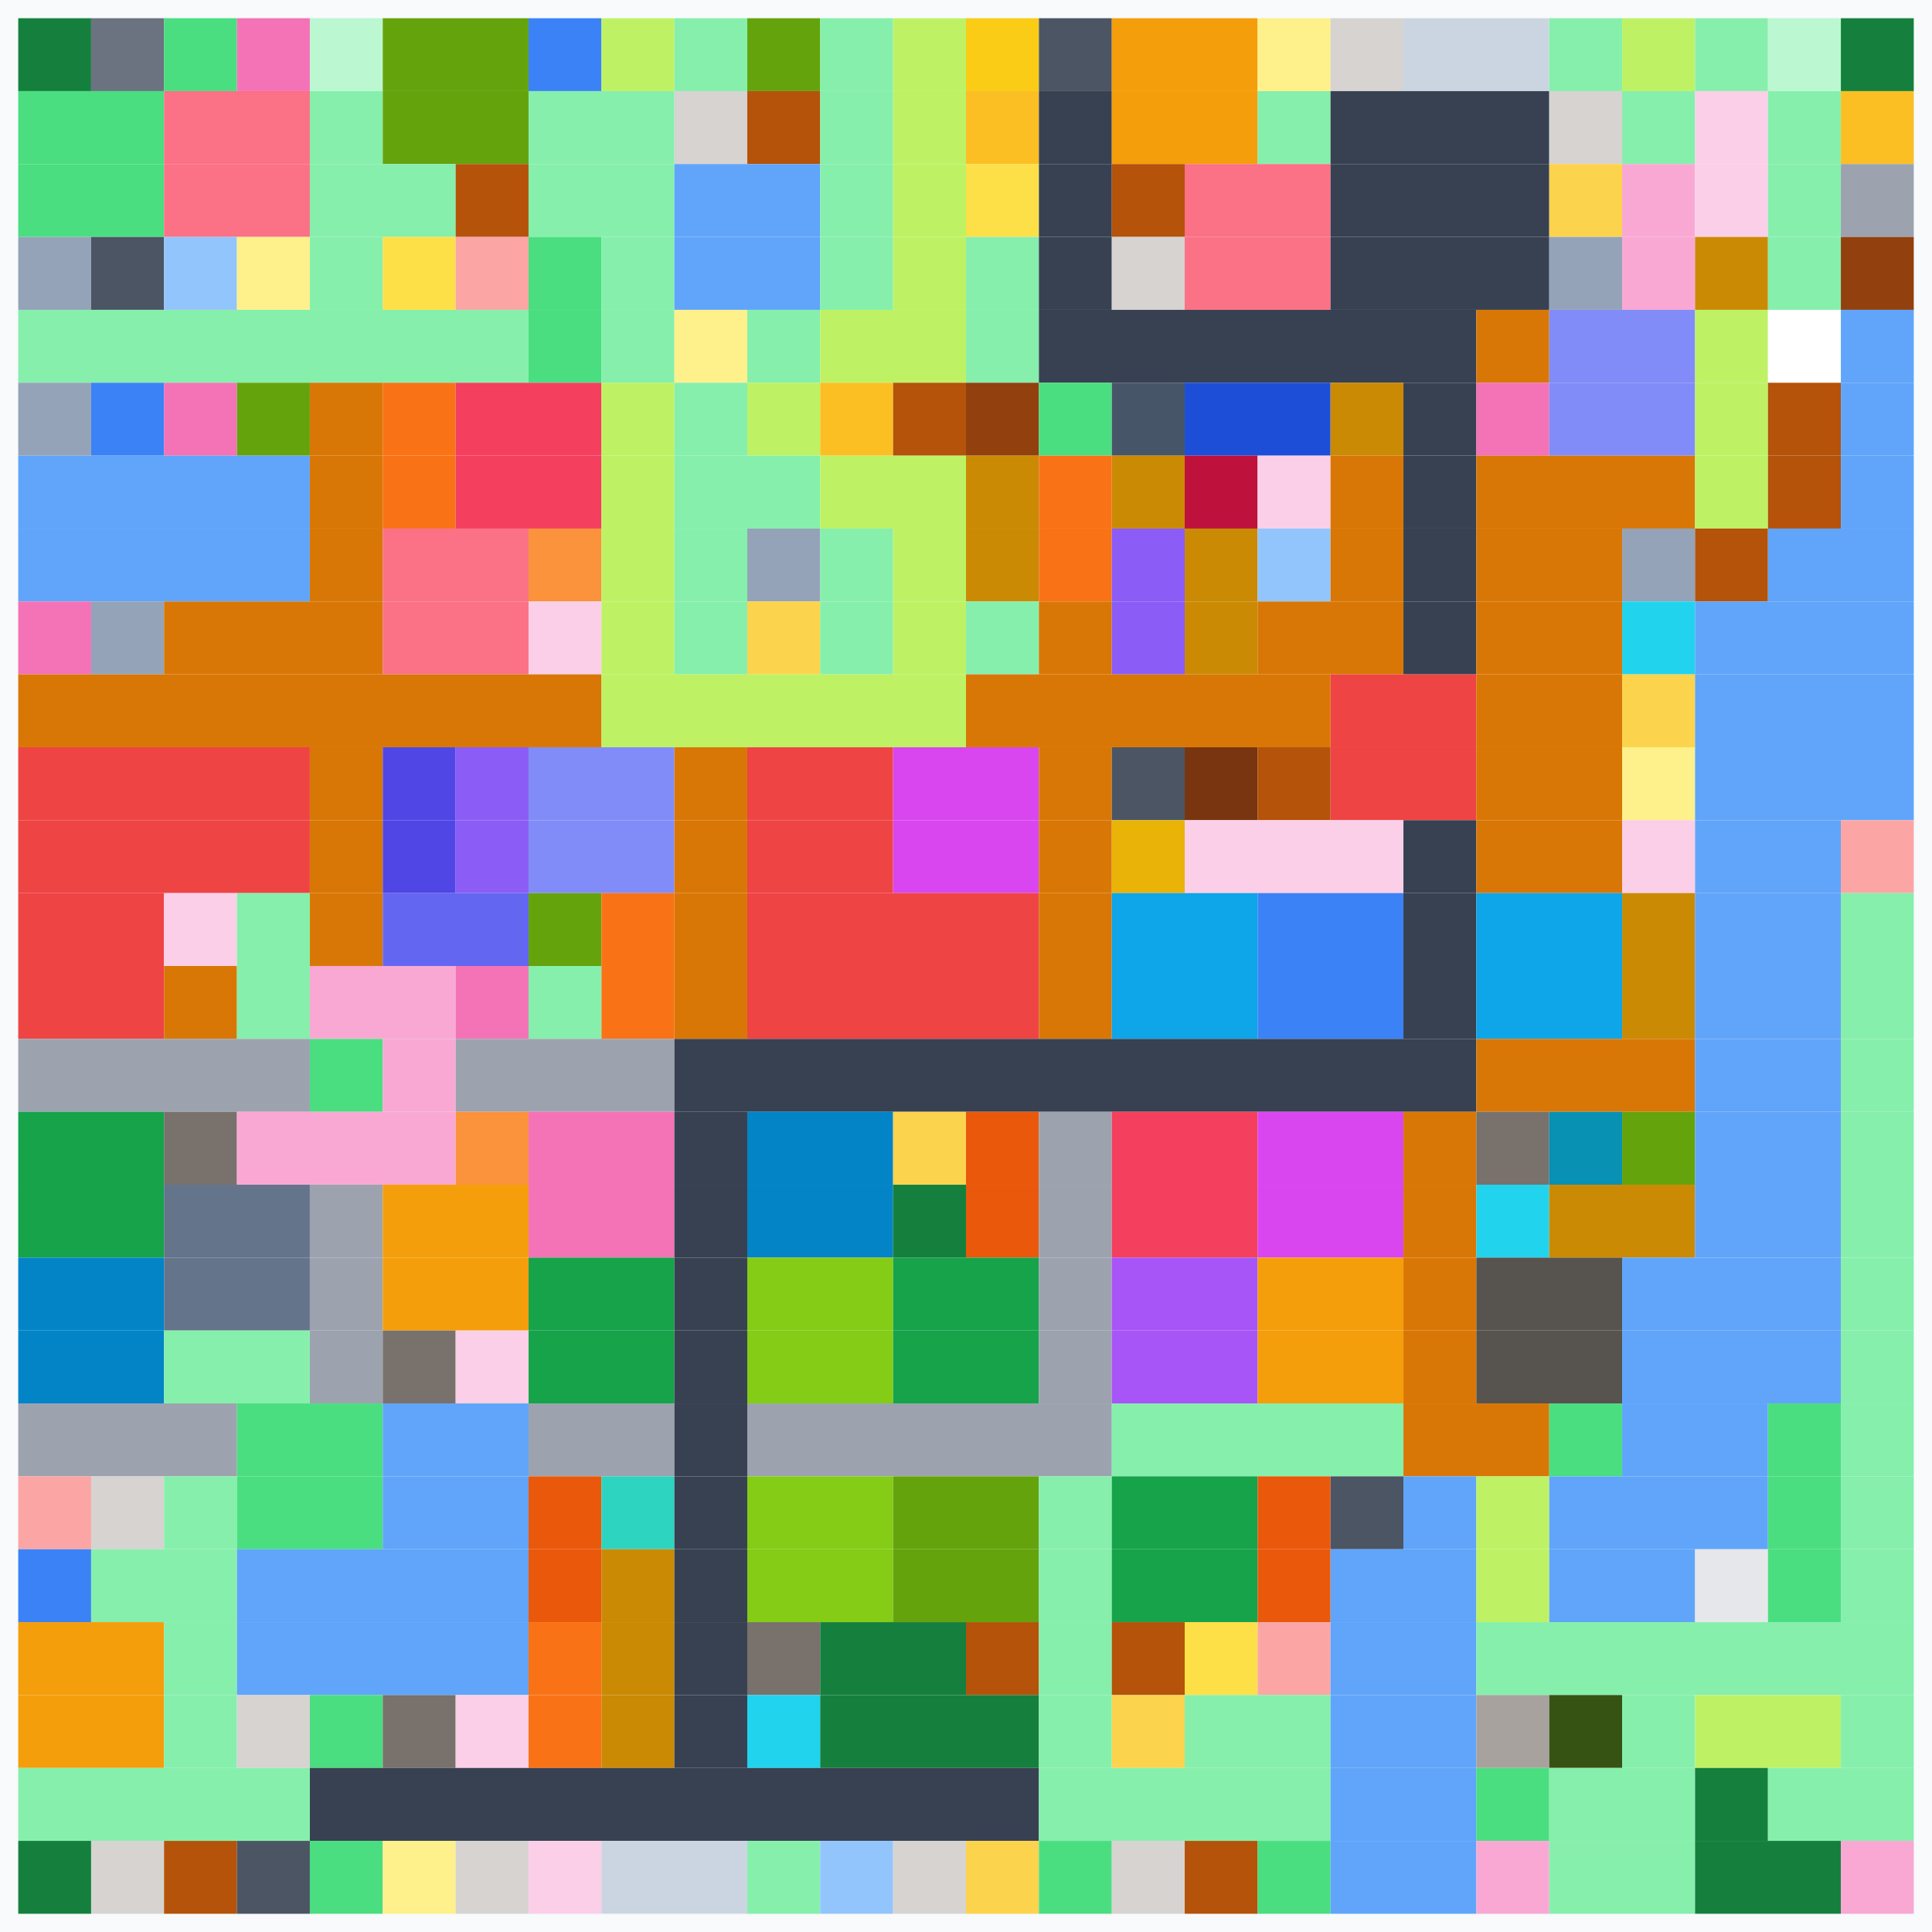
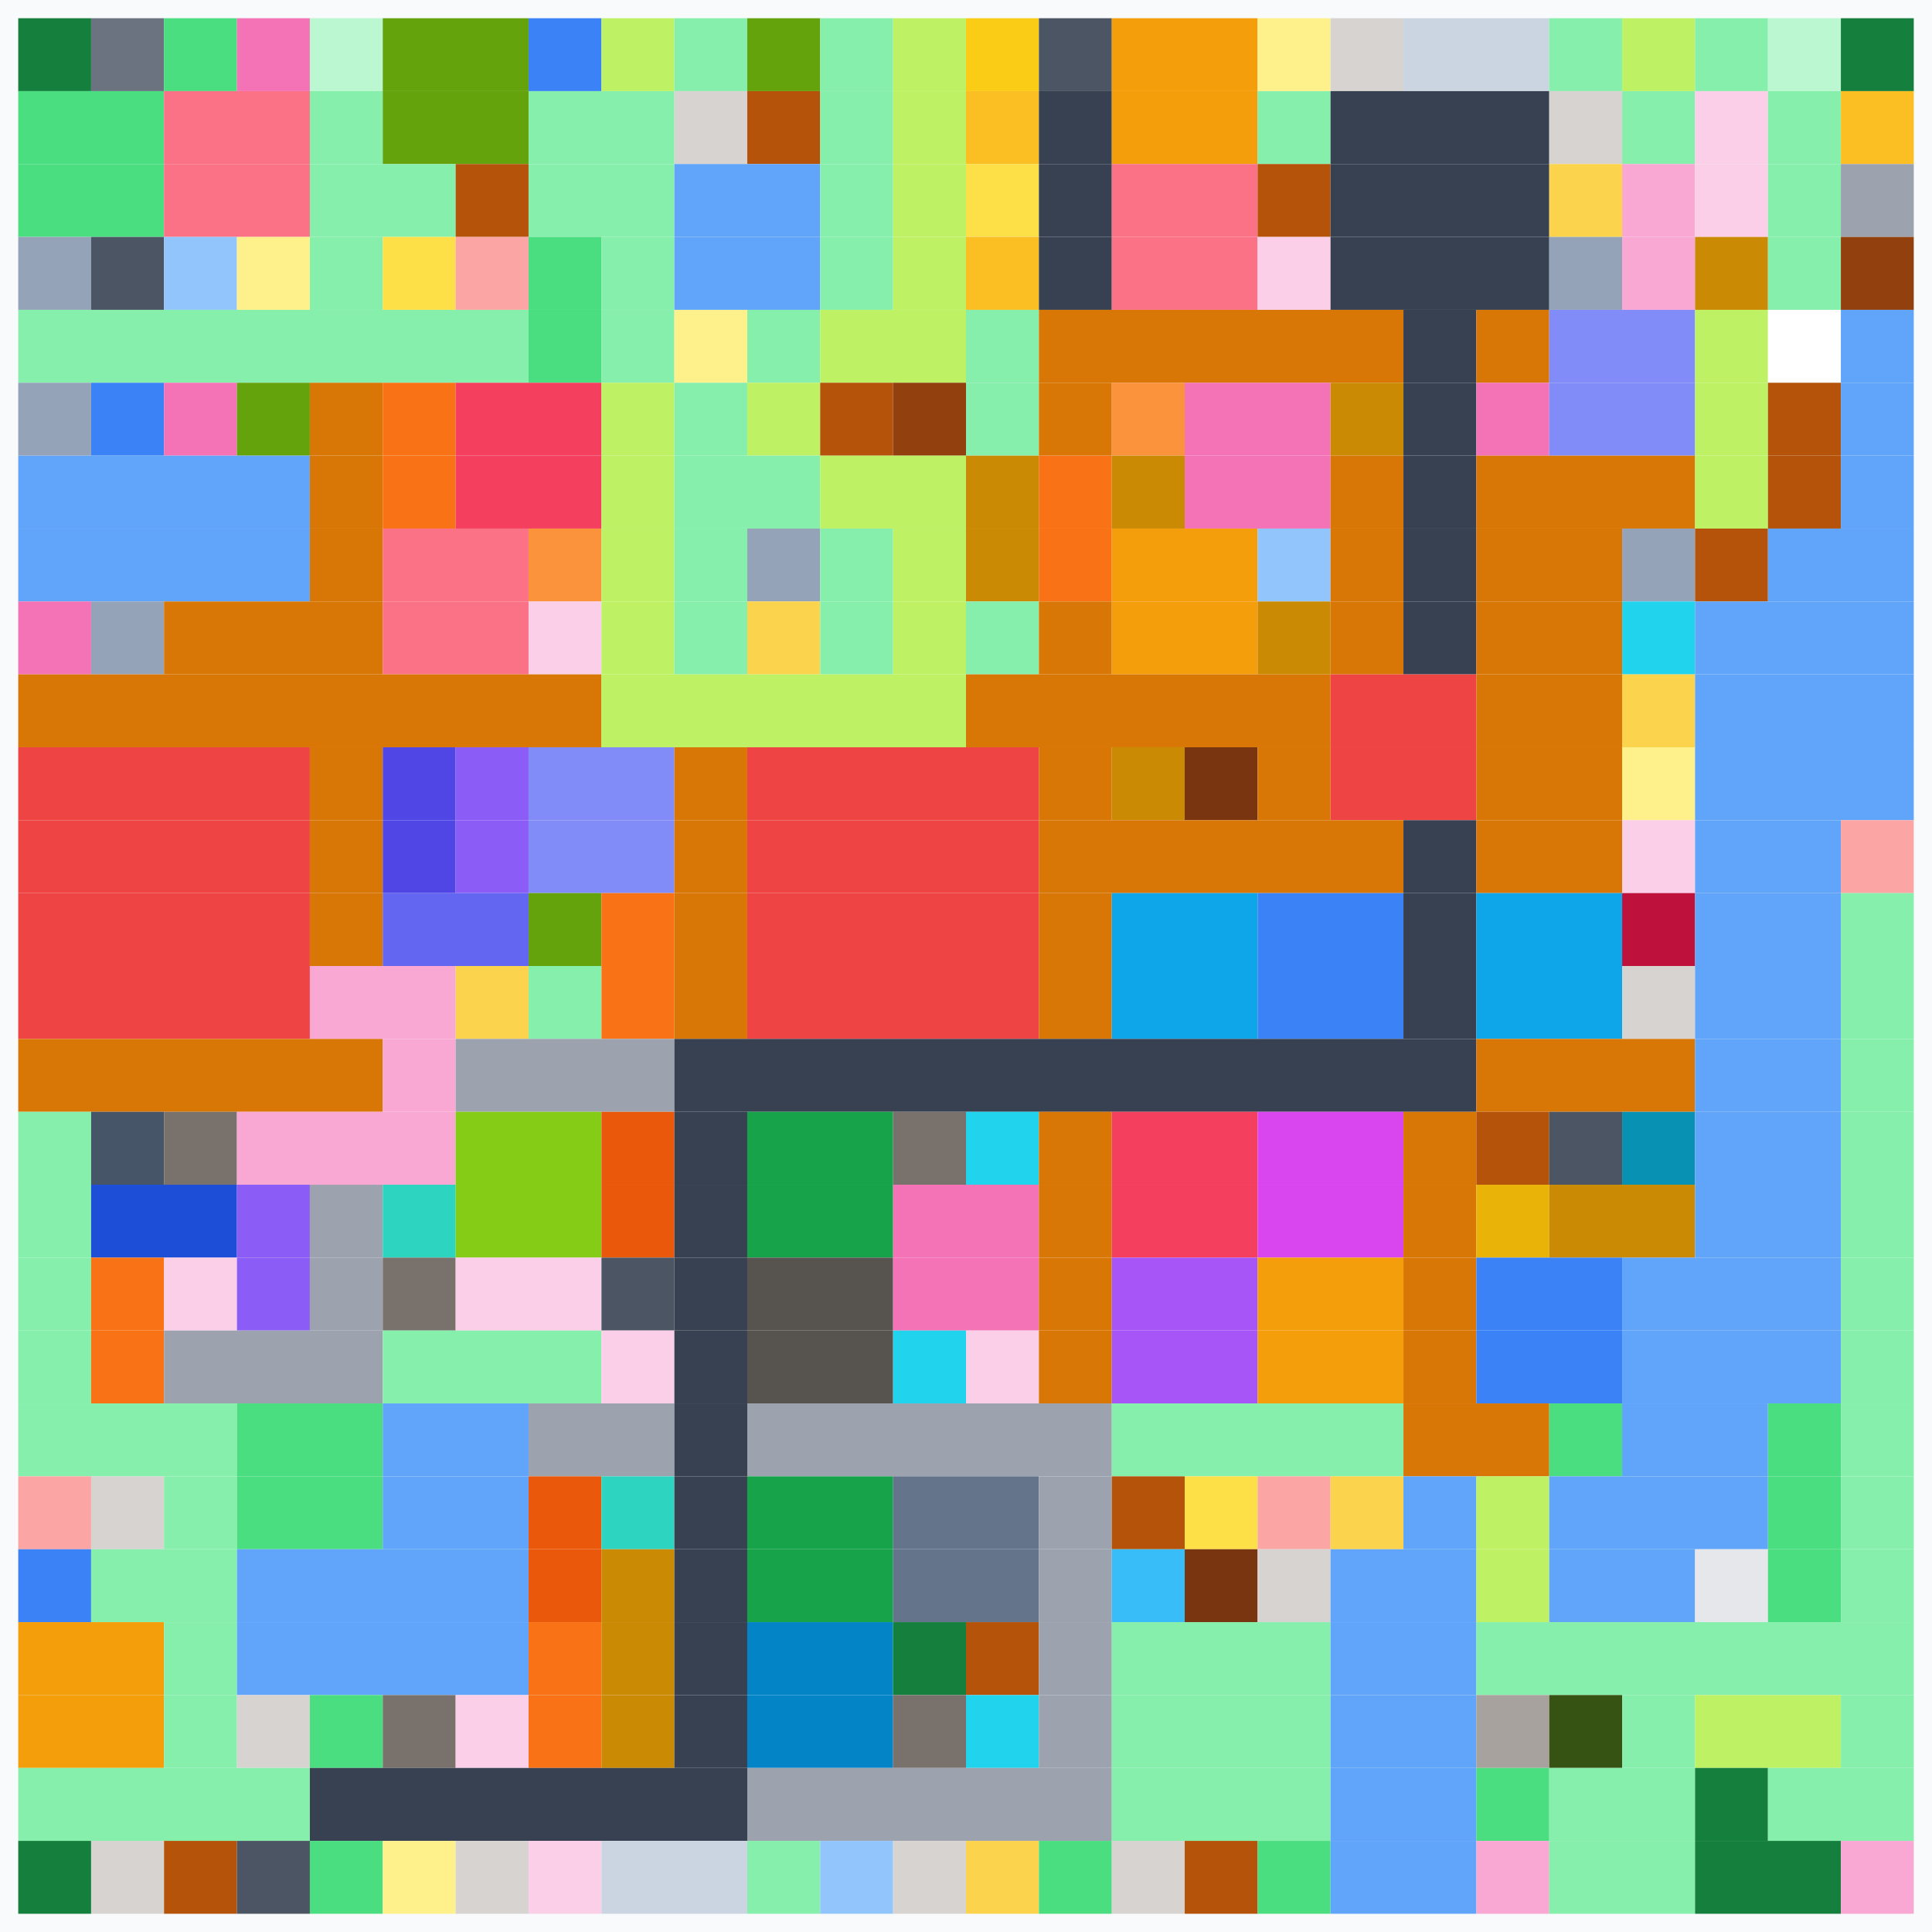
<svg xmlns="http://www.w3.org/2000/svg" viewBox="0 0 212 212" width="212" height="212" role="img" aria-label="口袋學院物語2 冬郵小鎮完美佈局縮圖">
  <rect width="212" height="212" fill="#f8fafc" />
  <rect x="2" y="2" width="8" height="8" fill="#15803d" />
  <rect x="10" y="2" width="8" height="8" fill="#6b7280" />
  <rect x="18" y="2" width="8" height="8" fill="#4ade80" />
  <rect x="26" y="2" width="8" height="8" fill="#f472b6" />
  <rect x="34" y="2" width="8" height="8" fill="#bbf7d0" />
  <rect x="42" y="2" width="16" height="8" fill="#65a30d" />
  <rect x="58" y="2" width="8" height="8" fill="#3b82f6" />
  <rect x="66" y="2" width="8" height="8" fill="#bef264" />
  <rect x="74" y="2" width="8" height="8" fill="#86efac" />
  <rect x="82" y="2" width="8" height="8" fill="#65a30d" />
  <rect x="90" y="2" width="8" height="8" fill="#86efac" />
  <rect x="98" y="2" width="8" height="8" fill="#bef264" />
  <rect x="106" y="2" width="8" height="8" fill="#facc15" />
  <rect x="114" y="2" width="8" height="8" fill="#4b5563" />
  <rect x="122" y="2" width="16" height="8" fill="#f59e0b" />
  <rect x="138" y="2" width="8" height="8" fill="#fef08a" />
  <rect x="146" y="2" width="8" height="8" fill="#d6d3d1" />
  <rect x="154" y="2" width="16" height="8" fill="#cbd5e1" />
  <rect x="170" y="2" width="8" height="8" fill="#86efac" />
  <rect x="178" y="2" width="8" height="8" fill="#bef264" />
  <rect x="186" y="2" width="8" height="8" fill="#86efac" />
  <rect x="194" y="2" width="8" height="8" fill="#bbf7d0" />
  <rect x="202" y="2" width="8" height="8" fill="#15803d" />
  <rect x="2" y="10" width="16" height="8" fill="#4ade80" />
  <rect x="18" y="10" width="16" height="8" fill="#fb7185" />
  <rect x="34" y="10" width="8" height="8" fill="#86efac" />
  <rect x="42" y="10" width="16" height="8" fill="#65a30d" />
  <rect x="58" y="10" width="16" height="8" fill="#86efac" />
  <rect x="74" y="10" width="8" height="8" fill="#d6d3d1" />
  <rect x="82" y="10" width="8" height="8" fill="#b45309" />
  <rect x="90" y="10" width="8" height="8" fill="#86efac" />
  <rect x="98" y="10" width="8" height="8" fill="#bef264" />
  <rect x="106" y="10" width="8" height="8" fill="#fbbf24" />
  <rect x="114" y="10" width="8" height="8" fill="#374151" />
  <rect x="122" y="10" width="16" height="8" fill="#f59e0b" />
  <rect x="138" y="10" width="8" height="8" fill="#86efac" />
  <rect x="146" y="10" width="24" height="8" fill="#374151" />
  <rect x="170" y="10" width="8" height="8" fill="#d6d3d1" />
  <rect x="178" y="10" width="8" height="8" fill="#86efac" />
  <rect x="186" y="10" width="8" height="8" fill="#fbcfe8" />
  <rect x="194" y="10" width="8" height="8" fill="#86efac" />
  <rect x="202" y="10" width="8" height="8" fill="#fbbf24" />
  <rect x="2" y="18" width="16" height="8" fill="#4ade80" />
  <rect x="18" y="18" width="16" height="8" fill="#fb7185" />
  <rect x="34" y="18" width="16" height="8" fill="#86efac" />
  <rect x="50" y="18" width="8" height="8" fill="#b45309" />
  <rect x="58" y="18" width="16" height="8" fill="#86efac" />
  <rect x="74" y="18" width="16" height="8" fill="#60a5fa" />
  <rect x="90" y="18" width="8" height="8" fill="#86efac" />
  <rect x="98" y="18" width="8" height="8" fill="#bef264" />
  <rect x="106" y="18" width="8" height="8" fill="#fde047" />
  <rect x="114" y="18" width="8" height="8" fill="#374151" />
-   <rect x="122" y="18" width="8" height="8" fill="#b45309" />
-   <rect x="130" y="18" width="16" height="8" fill="#fb7185" />
+   <rect x="122" y="18" width="16" height="8" fill="#fb7185" />
+   <rect x="138" y="18" width="8" height="8" fill="#b45309" />
  <rect x="146" y="18" width="24" height="8" fill="#374151" />
  <rect x="170" y="18" width="8" height="8" fill="#fcd34d" />
  <rect x="178" y="18" width="8" height="8" fill="#f9a8d4" />
  <rect x="186" y="18" width="8" height="8" fill="#fbcfe8" />
  <rect x="194" y="18" width="8" height="8" fill="#86efac" />
  <rect x="202" y="18" width="8" height="8" fill="#9ca3af" />
  <rect x="2" y="26" width="8" height="8" fill="#94a3b8" />
  <rect x="10" y="26" width="8" height="8" fill="#4b5563" />
  <rect x="18" y="26" width="8" height="8" fill="#93c5fd" />
  <rect x="26" y="26" width="8" height="8" fill="#fef08a" />
  <rect x="34" y="26" width="8" height="8" fill="#86efac" />
  <rect x="42" y="26" width="8" height="8" fill="#fde047" />
  <rect x="50" y="26" width="8" height="8" fill="#fca5a5" />
  <rect x="58" y="26" width="8" height="8" fill="#4ade80" />
  <rect x="66" y="26" width="8" height="8" fill="#86efac" />
  <rect x="74" y="26" width="16" height="8" fill="#60a5fa" />
  <rect x="90" y="26" width="8" height="8" fill="#86efac" />
  <rect x="98" y="26" width="8" height="8" fill="#bef264" />
-   <rect x="106" y="26" width="8" height="8" fill="#86efac" />
+   <rect x="106" y="26" width="8" height="8" fill="#fbbf24" />
  <rect x="114" y="26" width="8" height="8" fill="#374151" />
-   <rect x="122" y="26" width="8" height="8" fill="#d6d3d1" />
-   <rect x="130" y="26" width="16" height="8" fill="#fb7185" />
+   <rect x="122" y="26" width="16" height="8" fill="#fb7185" />
+   <rect x="138" y="26" width="8" height="8" fill="#fbcfe8" />
  <rect x="146" y="26" width="24" height="8" fill="#374151" />
  <rect x="170" y="26" width="8" height="8" fill="#94a3b8" />
  <rect x="178" y="26" width="8" height="8" fill="#f9a8d4" />
  <rect x="186" y="26" width="8" height="8" fill="#ca8a04" />
  <rect x="194" y="26" width="8" height="8" fill="#86efac" />
  <rect x="202" y="26" width="8" height="8" fill="#92400e" />
  <rect x="2" y="34" width="56" height="8" fill="#86efac" />
  <rect x="58" y="34" width="8" height="8" fill="#4ade80" />
  <rect x="66" y="34" width="8" height="8" fill="#86efac" />
  <rect x="74" y="34" width="8" height="8" fill="#fef08a" />
  <rect x="82" y="34" width="8" height="8" fill="#86efac" />
  <rect x="90" y="34" width="16" height="8" fill="#bef264" />
  <rect x="106" y="34" width="8" height="8" fill="#86efac" />
-   <rect x="114" y="34" width="48" height="8" fill="#374151" />
+   <rect x="114" y="34" width="40" height="8" fill="#d97706" />
+   <rect x="154" y="34" width="8" height="8" fill="#374151" />
  <rect x="162" y="34" width="8" height="8" fill="#d97706" />
  <rect x="170" y="34" width="16" height="8" fill="#818cf8" />
  <rect x="186" y="34" width="8" height="8" fill="#bef264" />
  <rect x="194" y="34" width="8" height="8" fill="#ffffff" />
  <rect x="202" y="34" width="8" height="8" fill="#60a5fa" />
  <rect x="2" y="42" width="8" height="8" fill="#94a3b8" />
  <rect x="10" y="42" width="8" height="8" fill="#3b82f6" />
  <rect x="18" y="42" width="8" height="8" fill="#f472b6" />
  <rect x="26" y="42" width="8" height="8" fill="#65a30d" />
  <rect x="34" y="42" width="8" height="8" fill="#d97706" />
  <rect x="42" y="42" width="8" height="8" fill="#f97316" />
  <rect x="50" y="42" width="16" height="8" fill="#f43f5e" />
  <rect x="66" y="42" width="8" height="8" fill="#bef264" />
  <rect x="74" y="42" width="8" height="8" fill="#86efac" />
  <rect x="82" y="42" width="8" height="8" fill="#bef264" />
-   <rect x="90" y="42" width="8" height="8" fill="#fbbf24" />
-   <rect x="98" y="42" width="8" height="8" fill="#b45309" />
-   <rect x="106" y="42" width="8" height="8" fill="#92400e" />
-   <rect x="114" y="42" width="8" height="8" fill="#4ade80" />
-   <rect x="122" y="42" width="8" height="8" fill="#475569" />
-   <rect x="130" y="42" width="16" height="8" fill="#1d4ed8" />
+   <rect x="90" y="42" width="8" height="8" fill="#b45309" />
+   <rect x="98" y="42" width="8" height="8" fill="#92400e" />
+   <rect x="106" y="42" width="8" height="8" fill="#86efac" />
+   <rect x="114" y="42" width="8" height="8" fill="#d97706" />
+   <rect x="122" y="42" width="8" height="8" fill="#fb923c" />
+   <rect x="130" y="42" width="16" height="8" fill="#f472b6" />
  <rect x="146" y="42" width="8" height="8" fill="#ca8a04" />
  <rect x="154" y="42" width="8" height="8" fill="#374151" />
  <rect x="162" y="42" width="8" height="8" fill="#f472b6" />
  <rect x="170" y="42" width="16" height="8" fill="#818cf8" />
  <rect x="186" y="42" width="8" height="8" fill="#bef264" />
  <rect x="194" y="42" width="8" height="8" fill="#b45309" />
  <rect x="202" y="42" width="8" height="8" fill="#60a5fa" />
  <rect x="2" y="50" width="32" height="8" fill="#60a5fa" />
  <rect x="34" y="50" width="8" height="8" fill="#d97706" />
  <rect x="42" y="50" width="8" height="8" fill="#f97316" />
  <rect x="50" y="50" width="16" height="8" fill="#f43f5e" />
  <rect x="66" y="50" width="8" height="8" fill="#bef264" />
  <rect x="74" y="50" width="16" height="8" fill="#86efac" />
  <rect x="90" y="50" width="16" height="8" fill="#bef264" />
  <rect x="106" y="50" width="8" height="8" fill="#ca8a04" />
  <rect x="114" y="50" width="8" height="8" fill="#f97316" />
  <rect x="122" y="50" width="8" height="8" fill="#ca8a04" />
-   <rect x="130" y="50" width="8" height="8" fill="#be123c" />
-   <rect x="138" y="50" width="8" height="8" fill="#fbcfe8" />
+   <rect x="130" y="50" width="16" height="8" fill="#f472b6" />
  <rect x="146" y="50" width="8" height="8" fill="#d97706" />
  <rect x="154" y="50" width="8" height="8" fill="#374151" />
  <rect x="162" y="50" width="24" height="8" fill="#d97706" />
  <rect x="186" y="50" width="8" height="8" fill="#bef264" />
  <rect x="194" y="50" width="8" height="8" fill="#b45309" />
  <rect x="202" y="50" width="8" height="8" fill="#60a5fa" />
  <rect x="2" y="58" width="32" height="8" fill="#60a5fa" />
  <rect x="34" y="58" width="8" height="8" fill="#d97706" />
  <rect x="42" y="58" width="16" height="8" fill="#fb7185" />
  <rect x="58" y="58" width="8" height="8" fill="#fb923c" />
  <rect x="66" y="58" width="8" height="8" fill="#bef264" />
  <rect x="74" y="58" width="8" height="8" fill="#86efac" />
  <rect x="82" y="58" width="8" height="8" fill="#94a3b8" />
  <rect x="90" y="58" width="8" height="8" fill="#86efac" />
  <rect x="98" y="58" width="8" height="8" fill="#bef264" />
  <rect x="106" y="58" width="8" height="8" fill="#ca8a04" />
  <rect x="114" y="58" width="8" height="8" fill="#f97316" />
-   <rect x="122" y="58" width="8" height="8" fill="#8b5cf6" />
-   <rect x="130" y="58" width="8" height="8" fill="#ca8a04" />
+   <rect x="122" y="58" width="16" height="8" fill="#f59e0b" />
  <rect x="138" y="58" width="8" height="8" fill="#93c5fd" />
  <rect x="146" y="58" width="8" height="8" fill="#d97706" />
  <rect x="154" y="58" width="8" height="8" fill="#374151" />
  <rect x="162" y="58" width="16" height="8" fill="#d97706" />
  <rect x="178" y="58" width="8" height="8" fill="#94a3b8" />
  <rect x="186" y="58" width="8" height="8" fill="#b45309" />
  <rect x="194" y="58" width="16" height="8" fill="#60a5fa" />
  <rect x="2" y="66" width="8" height="8" fill="#f472b6" />
  <rect x="10" y="66" width="8" height="8" fill="#94a3b8" />
  <rect x="18" y="66" width="24" height="8" fill="#d97706" />
  <rect x="42" y="66" width="16" height="8" fill="#fb7185" />
  <rect x="58" y="66" width="8" height="8" fill="#fbcfe8" />
  <rect x="66" y="66" width="8" height="8" fill="#bef264" />
  <rect x="74" y="66" width="8" height="8" fill="#86efac" />
  <rect x="82" y="66" width="8" height="8" fill="#fcd34d" />
  <rect x="90" y="66" width="8" height="8" fill="#86efac" />
  <rect x="98" y="66" width="8" height="8" fill="#bef264" />
  <rect x="106" y="66" width="8" height="8" fill="#86efac" />
  <rect x="114" y="66" width="8" height="8" fill="#d97706" />
-   <rect x="122" y="66" width="8" height="8" fill="#8b5cf6" />
-   <rect x="130" y="66" width="8" height="8" fill="#ca8a04" />
-   <rect x="138" y="66" width="16" height="8" fill="#d97706" />
+   <rect x="122" y="66" width="16" height="8" fill="#f59e0b" />
+   <rect x="138" y="66" width="8" height="8" fill="#ca8a04" />
+   <rect x="146" y="66" width="8" height="8" fill="#d97706" />
  <rect x="154" y="66" width="8" height="8" fill="#374151" />
  <rect x="162" y="66" width="16" height="8" fill="#d97706" />
  <rect x="178" y="66" width="8" height="8" fill="#22d3ee" />
  <rect x="186" y="66" width="24" height="8" fill="#60a5fa" />
  <rect x="2" y="74" width="64" height="8" fill="#d97706" />
  <rect x="66" y="74" width="40" height="8" fill="#bef264" />
  <rect x="106" y="74" width="40" height="8" fill="#d97706" />
  <rect x="146" y="74" width="16" height="8" fill="#ef4444" />
  <rect x="162" y="74" width="16" height="8" fill="#d97706" />
  <rect x="178" y="74" width="8" height="8" fill="#fcd34d" />
  <rect x="186" y="74" width="24" height="8" fill="#60a5fa" />
  <rect x="2" y="82" width="32" height="8" fill="#ef4444" />
  <rect x="34" y="82" width="8" height="8" fill="#d97706" />
  <rect x="42" y="82" width="8" height="8" fill="#4f46e5" />
  <rect x="50" y="82" width="8" height="8" fill="#8b5cf6" />
  <rect x="58" y="82" width="16" height="8" fill="#818cf8" />
  <rect x="74" y="82" width="8" height="8" fill="#d97706" />
-   <rect x="82" y="82" width="16" height="8" fill="#ef4444" />
-   <rect x="98" y="82" width="16" height="8" fill="#d946ef" />
+   <rect x="82" y="82" width="32" height="8" fill="#ef4444" />
  <rect x="114" y="82" width="8" height="8" fill="#d97706" />
-   <rect x="122" y="82" width="8" height="8" fill="#4b5563" />
+   <rect x="122" y="82" width="8" height="8" fill="#ca8a04" />
  <rect x="130" y="82" width="8" height="8" fill="#78350f" />
-   <rect x="138" y="82" width="8" height="8" fill="#b45309" />
+   <rect x="138" y="82" width="8" height="8" fill="#d97706" />
  <rect x="146" y="82" width="16" height="8" fill="#ef4444" />
  <rect x="162" y="82" width="16" height="8" fill="#d97706" />
  <rect x="178" y="82" width="8" height="8" fill="#fef08a" />
  <rect x="186" y="82" width="24" height="8" fill="#60a5fa" />
  <rect x="2" y="90" width="32" height="8" fill="#ef4444" />
  <rect x="34" y="90" width="8" height="8" fill="#d97706" />
  <rect x="42" y="90" width="8" height="8" fill="#4f46e5" />
  <rect x="50" y="90" width="8" height="8" fill="#8b5cf6" />
  <rect x="58" y="90" width="16" height="8" fill="#818cf8" />
  <rect x="74" y="90" width="8" height="8" fill="#d97706" />
-   <rect x="82" y="90" width="16" height="8" fill="#ef4444" />
-   <rect x="98" y="90" width="16" height="8" fill="#d946ef" />
-   <rect x="114" y="90" width="8" height="8" fill="#d97706" />
-   <rect x="122" y="90" width="8" height="8" fill="#eab308" />
-   <rect x="130" y="90" width="24" height="8" fill="#fbcfe8" />
+   <rect x="82" y="90" width="32" height="8" fill="#ef4444" />
+   <rect x="114" y="90" width="40" height="8" fill="#d97706" />
  <rect x="154" y="90" width="8" height="8" fill="#374151" />
  <rect x="162" y="90" width="16" height="8" fill="#d97706" />
  <rect x="178" y="90" width="8" height="8" fill="#fbcfe8" />
  <rect x="186" y="90" width="16" height="8" fill="#60a5fa" />
  <rect x="202" y="90" width="8" height="8" fill="#fca5a5" />
-   <rect x="2" y="98" width="16" height="8" fill="#ef4444" />
-   <rect x="18" y="98" width="8" height="8" fill="#fbcfe8" />
-   <rect x="26" y="98" width="8" height="8" fill="#86efac" />
+   <rect x="2" y="98" width="32" height="8" fill="#ef4444" />
  <rect x="34" y="98" width="8" height="8" fill="#d97706" />
  <rect x="42" y="98" width="16" height="8" fill="#6366f1" />
  <rect x="58" y="98" width="8" height="8" fill="#65a30d" />
  <rect x="66" y="98" width="8" height="8" fill="#f97316" />
  <rect x="74" y="98" width="8" height="8" fill="#d97706" />
  <rect x="82" y="98" width="32" height="8" fill="#ef4444" />
  <rect x="114" y="98" width="8" height="8" fill="#d97706" />
  <rect x="122" y="98" width="16" height="8" fill="#0ea5e9" />
  <rect x="138" y="98" width="16" height="8" fill="#3b82f6" />
  <rect x="154" y="98" width="8" height="8" fill="#374151" />
  <rect x="162" y="98" width="16" height="8" fill="#0ea5e9" />
-   <rect x="178" y="98" width="8" height="8" fill="#ca8a04" />
+   <rect x="178" y="98" width="8" height="8" fill="#be123c" />
  <rect x="186" y="98" width="16" height="8" fill="#60a5fa" />
  <rect x="202" y="98" width="8" height="8" fill="#86efac" />
-   <rect x="2" y="106" width="16" height="8" fill="#ef4444" />
-   <rect x="18" y="106" width="8" height="8" fill="#d97706" />
-   <rect x="26" y="106" width="8" height="8" fill="#86efac" />
+   <rect x="2" y="106" width="32" height="8" fill="#ef4444" />
  <rect x="34" y="106" width="16" height="8" fill="#f9a8d4" />
-   <rect x="50" y="106" width="8" height="8" fill="#f472b6" />
+   <rect x="50" y="106" width="8" height="8" fill="#fcd34d" />
  <rect x="58" y="106" width="8" height="8" fill="#86efac" />
  <rect x="66" y="106" width="8" height="8" fill="#f97316" />
  <rect x="74" y="106" width="8" height="8" fill="#d97706" />
  <rect x="82" y="106" width="32" height="8" fill="#ef4444" />
  <rect x="114" y="106" width="8" height="8" fill="#d97706" />
  <rect x="122" y="106" width="16" height="8" fill="#0ea5e9" />
  <rect x="138" y="106" width="16" height="8" fill="#3b82f6" />
  <rect x="154" y="106" width="8" height="8" fill="#374151" />
  <rect x="162" y="106" width="16" height="8" fill="#0ea5e9" />
-   <rect x="178" y="106" width="8" height="8" fill="#ca8a04" />
+   <rect x="178" y="106" width="8" height="8" fill="#d6d3d1" />
  <rect x="186" y="106" width="16" height="8" fill="#60a5fa" />
  <rect x="202" y="106" width="8" height="8" fill="#86efac" />
-   <rect x="2" y="114" width="32" height="8" fill="#9ca3af" />
-   <rect x="34" y="114" width="8" height="8" fill="#4ade80" />
+   <rect x="2" y="114" width="40" height="8" fill="#d97706" />
  <rect x="42" y="114" width="8" height="8" fill="#f9a8d4" />
  <rect x="50" y="114" width="24" height="8" fill="#9ca3af" />
  <rect x="74" y="114" width="88" height="8" fill="#374151" />
  <rect x="162" y="114" width="24" height="8" fill="#d97706" />
  <rect x="186" y="114" width="16" height="8" fill="#60a5fa" />
  <rect x="202" y="114" width="8" height="8" fill="#86efac" />
-   <rect x="2" y="122" width="16" height="8" fill="#16a34a" />
+   <rect x="2" y="122" width="8" height="8" fill="#86efac" />
+   <rect x="10" y="122" width="8" height="8" fill="#475569" />
  <rect x="18" y="122" width="8" height="8" fill="#78716c" />
  <rect x="26" y="122" width="24" height="8" fill="#f9a8d4" />
-   <rect x="50" y="122" width="8" height="8" fill="#fb923c" />
-   <rect x="58" y="122" width="16" height="8" fill="#f472b6" />
+   <rect x="50" y="122" width="16" height="8" fill="#84cc16" />
+   <rect x="66" y="122" width="8" height="8" fill="#ea580c" />
  <rect x="74" y="122" width="8" height="8" fill="#374151" />
-   <rect x="82" y="122" width="16" height="8" fill="#0284c7" />
-   <rect x="98" y="122" width="8" height="8" fill="#fcd34d" />
-   <rect x="106" y="122" width="8" height="8" fill="#ea580c" />
-   <rect x="114" y="122" width="8" height="8" fill="#9ca3af" />
+   <rect x="82" y="122" width="16" height="8" fill="#16a34a" />
+   <rect x="98" y="122" width="8" height="8" fill="#78716c" />
+   <rect x="106" y="122" width="8" height="8" fill="#22d3ee" />
+   <rect x="114" y="122" width="8" height="8" fill="#d97706" />
  <rect x="122" y="122" width="16" height="8" fill="#f43f5e" />
  <rect x="138" y="122" width="16" height="8" fill="#d946ef" />
  <rect x="154" y="122" width="8" height="8" fill="#d97706" />
-   <rect x="162" y="122" width="8" height="8" fill="#78716c" />
-   <rect x="170" y="122" width="8" height="8" fill="#0891b2" />
-   <rect x="178" y="122" width="8" height="8" fill="#65a30d" />
+   <rect x="162" y="122" width="8" height="8" fill="#b45309" />
+   <rect x="170" y="122" width="8" height="8" fill="#4b5563" />
+   <rect x="178" y="122" width="8" height="8" fill="#0891b2" />
  <rect x="186" y="122" width="16" height="8" fill="#60a5fa" />
  <rect x="202" y="122" width="8" height="8" fill="#86efac" />
-   <rect x="2" y="130" width="16" height="8" fill="#16a34a" />
-   <rect x="18" y="130" width="16" height="8" fill="#64748b" />
+   <rect x="2" y="130" width="8" height="8" fill="#86efac" />
+   <rect x="10" y="130" width="16" height="8" fill="#1d4ed8" />
+   <rect x="26" y="130" width="8" height="8" fill="#8b5cf6" />
  <rect x="34" y="130" width="8" height="8" fill="#9ca3af" />
-   <rect x="42" y="130" width="16" height="8" fill="#f59e0b" />
-   <rect x="58" y="130" width="16" height="8" fill="#f472b6" />
+   <rect x="42" y="130" width="8" height="8" fill="#2dd4bf" />
+   <rect x="50" y="130" width="16" height="8" fill="#84cc16" />
+   <rect x="66" y="130" width="8" height="8" fill="#ea580c" />
  <rect x="74" y="130" width="8" height="8" fill="#374151" />
-   <rect x="82" y="130" width="16" height="8" fill="#0284c7" />
-   <rect x="98" y="130" width="8" height="8" fill="#15803d" />
-   <rect x="106" y="130" width="8" height="8" fill="#ea580c" />
-   <rect x="114" y="130" width="8" height="8" fill="#9ca3af" />
+   <rect x="82" y="130" width="16" height="8" fill="#16a34a" />
+   <rect x="98" y="130" width="16" height="8" fill="#f472b6" />
+   <rect x="114" y="130" width="8" height="8" fill="#d97706" />
  <rect x="122" y="130" width="16" height="8" fill="#f43f5e" />
  <rect x="138" y="130" width="16" height="8" fill="#d946ef" />
  <rect x="154" y="130" width="8" height="8" fill="#d97706" />
-   <rect x="162" y="130" width="8" height="8" fill="#22d3ee" />
+   <rect x="162" y="130" width="8" height="8" fill="#eab308" />
  <rect x="170" y="130" width="16" height="8" fill="#ca8a04" />
  <rect x="186" y="130" width="16" height="8" fill="#60a5fa" />
  <rect x="202" y="130" width="8" height="8" fill="#86efac" />
-   <rect x="2" y="138" width="16" height="8" fill="#0284c7" />
-   <rect x="18" y="138" width="16" height="8" fill="#64748b" />
+   <rect x="2" y="138" width="8" height="8" fill="#86efac" />
+   <rect x="10" y="138" width="8" height="8" fill="#f97316" />
+   <rect x="18" y="138" width="8" height="8" fill="#fbcfe8" />
+   <rect x="26" y="138" width="8" height="8" fill="#8b5cf6" />
  <rect x="34" y="138" width="8" height="8" fill="#9ca3af" />
-   <rect x="42" y="138" width="16" height="8" fill="#f59e0b" />
-   <rect x="58" y="138" width="16" height="8" fill="#16a34a" />
+   <rect x="42" y="138" width="8" height="8" fill="#78716c" />
+   <rect x="50" y="138" width="16" height="8" fill="#fbcfe8" />
+   <rect x="66" y="138" width="8" height="8" fill="#4b5563" />
  <rect x="74" y="138" width="8" height="8" fill="#374151" />
-   <rect x="82" y="138" width="16" height="8" fill="#84cc16" />
-   <rect x="98" y="138" width="16" height="8" fill="#16a34a" />
-   <rect x="114" y="138" width="8" height="8" fill="#9ca3af" />
+   <rect x="82" y="138" width="16" height="8" fill="#57534e" />
+   <rect x="98" y="138" width="16" height="8" fill="#f472b6" />
+   <rect x="114" y="138" width="8" height="8" fill="#d97706" />
  <rect x="122" y="138" width="16" height="8" fill="#a855f7" />
  <rect x="138" y="138" width="16" height="8" fill="#f59e0b" />
  <rect x="154" y="138" width="8" height="8" fill="#d97706" />
-   <rect x="162" y="138" width="16" height="8" fill="#57534e" />
+   <rect x="162" y="138" width="16" height="8" fill="#3b82f6" />
  <rect x="178" y="138" width="24" height="8" fill="#60a5fa" />
  <rect x="202" y="138" width="8" height="8" fill="#86efac" />
-   <rect x="2" y="146" width="16" height="8" fill="#0284c7" />
-   <rect x="18" y="146" width="16" height="8" fill="#86efac" />
-   <rect x="34" y="146" width="8" height="8" fill="#9ca3af" />
-   <rect x="42" y="146" width="8" height="8" fill="#78716c" />
-   <rect x="50" y="146" width="8" height="8" fill="#fbcfe8" />
-   <rect x="58" y="146" width="16" height="8" fill="#16a34a" />
+   <rect x="2" y="146" width="8" height="8" fill="#86efac" />
+   <rect x="10" y="146" width="8" height="8" fill="#f97316" />
+   <rect x="18" y="146" width="24" height="8" fill="#9ca3af" />
+   <rect x="42" y="146" width="24" height="8" fill="#86efac" />
+   <rect x="66" y="146" width="8" height="8" fill="#fbcfe8" />
  <rect x="74" y="146" width="8" height="8" fill="#374151" />
-   <rect x="82" y="146" width="16" height="8" fill="#84cc16" />
-   <rect x="98" y="146" width="16" height="8" fill="#16a34a" />
-   <rect x="114" y="146" width="8" height="8" fill="#9ca3af" />
+   <rect x="82" y="146" width="16" height="8" fill="#57534e" />
+   <rect x="98" y="146" width="8" height="8" fill="#22d3ee" />
+   <rect x="106" y="146" width="8" height="8" fill="#fbcfe8" />
+   <rect x="114" y="146" width="8" height="8" fill="#d97706" />
  <rect x="122" y="146" width="16" height="8" fill="#a855f7" />
  <rect x="138" y="146" width="16" height="8" fill="#f59e0b" />
  <rect x="154" y="146" width="8" height="8" fill="#d97706" />
-   <rect x="162" y="146" width="16" height="8" fill="#57534e" />
+   <rect x="162" y="146" width="16" height="8" fill="#3b82f6" />
  <rect x="178" y="146" width="24" height="8" fill="#60a5fa" />
  <rect x="202" y="146" width="8" height="8" fill="#86efac" />
-   <rect x="2" y="154" width="24" height="8" fill="#9ca3af" />
+   <rect x="2" y="154" width="24" height="8" fill="#86efac" />
  <rect x="26" y="154" width="16" height="8" fill="#4ade80" />
  <rect x="42" y="154" width="16" height="8" fill="#60a5fa" />
  <rect x="58" y="154" width="16" height="8" fill="#9ca3af" />
  <rect x="74" y="154" width="8" height="8" fill="#374151" />
  <rect x="82" y="154" width="40" height="8" fill="#9ca3af" />
  <rect x="122" y="154" width="32" height="8" fill="#86efac" />
  <rect x="154" y="154" width="16" height="8" fill="#d97706" />
  <rect x="170" y="154" width="8" height="8" fill="#4ade80" />
  <rect x="178" y="154" width="16" height="8" fill="#60a5fa" />
  <rect x="194" y="154" width="8" height="8" fill="#4ade80" />
  <rect x="202" y="154" width="8" height="8" fill="#86efac" />
  <rect x="2" y="162" width="8" height="8" fill="#fca5a5" />
  <rect x="10" y="162" width="8" height="8" fill="#d6d3d1" />
  <rect x="18" y="162" width="8" height="8" fill="#86efac" />
  <rect x="26" y="162" width="16" height="8" fill="#4ade80" />
  <rect x="42" y="162" width="16" height="8" fill="#60a5fa" />
  <rect x="58" y="162" width="8" height="8" fill="#ea580c" />
  <rect x="66" y="162" width="8" height="8" fill="#2dd4bf" />
  <rect x="74" y="162" width="8" height="8" fill="#374151" />
-   <rect x="82" y="162" width="16" height="8" fill="#84cc16" />
-   <rect x="98" y="162" width="16" height="8" fill="#65a30d" />
-   <rect x="114" y="162" width="8" height="8" fill="#86efac" />
-   <rect x="122" y="162" width="16" height="8" fill="#16a34a" />
-   <rect x="138" y="162" width="8" height="8" fill="#ea580c" />
-   <rect x="146" y="162" width="8" height="8" fill="#4b5563" />
+   <rect x="82" y="162" width="16" height="8" fill="#16a34a" />
+   <rect x="98" y="162" width="16" height="8" fill="#64748b" />
+   <rect x="114" y="162" width="8" height="8" fill="#9ca3af" />
+   <rect x="122" y="162" width="8" height="8" fill="#b45309" />
+   <rect x="130" y="162" width="8" height="8" fill="#fde047" />
+   <rect x="138" y="162" width="8" height="8" fill="#fca5a5" />
+   <rect x="146" y="162" width="8" height="8" fill="#fcd34d" />
  <rect x="154" y="162" width="8" height="8" fill="#60a5fa" />
  <rect x="162" y="162" width="8" height="8" fill="#bef264" />
  <rect x="170" y="162" width="24" height="8" fill="#60a5fa" />
  <rect x="194" y="162" width="8" height="8" fill="#4ade80" />
  <rect x="202" y="162" width="8" height="8" fill="#86efac" />
  <rect x="2" y="170" width="8" height="8" fill="#3b82f6" />
  <rect x="10" y="170" width="16" height="8" fill="#86efac" />
  <rect x="26" y="170" width="32" height="8" fill="#60a5fa" />
  <rect x="58" y="170" width="8" height="8" fill="#ea580c" />
  <rect x="66" y="170" width="8" height="8" fill="#ca8a04" />
  <rect x="74" y="170" width="8" height="8" fill="#374151" />
-   <rect x="82" y="170" width="16" height="8" fill="#84cc16" />
-   <rect x="98" y="170" width="16" height="8" fill="#65a30d" />
-   <rect x="114" y="170" width="8" height="8" fill="#86efac" />
-   <rect x="122" y="170" width="16" height="8" fill="#16a34a" />
-   <rect x="138" y="170" width="8" height="8" fill="#ea580c" />
+   <rect x="82" y="170" width="16" height="8" fill="#16a34a" />
+   <rect x="98" y="170" width="16" height="8" fill="#64748b" />
+   <rect x="114" y="170" width="8" height="8" fill="#9ca3af" />
+   <rect x="122" y="170" width="8" height="8" fill="#38bdf8" />
+   <rect x="130" y="170" width="8" height="8" fill="#78350f" />
+   <rect x="138" y="170" width="8" height="8" fill="#d6d3d1" />
  <rect x="146" y="170" width="16" height="8" fill="#60a5fa" />
  <rect x="162" y="170" width="8" height="8" fill="#bef264" />
  <rect x="170" y="170" width="16" height="8" fill="#60a5fa" />
  <rect x="186" y="170" width="8" height="8" fill="#e5e7eb" />
  <rect x="194" y="170" width="8" height="8" fill="#4ade80" />
  <rect x="202" y="170" width="8" height="8" fill="#86efac" />
  <rect x="2" y="178" width="16" height="8" fill="#f59e0b" />
  <rect x="18" y="178" width="8" height="8" fill="#86efac" />
  <rect x="26" y="178" width="32" height="8" fill="#60a5fa" />
  <rect x="58" y="178" width="8" height="8" fill="#f97316" />
  <rect x="66" y="178" width="8" height="8" fill="#ca8a04" />
  <rect x="74" y="178" width="8" height="8" fill="#374151" />
-   <rect x="82" y="178" width="8" height="8" fill="#78716c" />
-   <rect x="90" y="178" width="16" height="8" fill="#15803d" />
+   <rect x="82" y="178" width="16" height="8" fill="#0284c7" />
+   <rect x="98" y="178" width="8" height="8" fill="#15803d" />
  <rect x="106" y="178" width="8" height="8" fill="#b45309" />
-   <rect x="114" y="178" width="8" height="8" fill="#86efac" />
-   <rect x="122" y="178" width="8" height="8" fill="#b45309" />
-   <rect x="130" y="178" width="8" height="8" fill="#fde047" />
-   <rect x="138" y="178" width="8" height="8" fill="#fca5a5" />
+   <rect x="114" y="178" width="8" height="8" fill="#9ca3af" />
+   <rect x="122" y="178" width="24" height="8" fill="#86efac" />
  <rect x="146" y="178" width="16" height="8" fill="#60a5fa" />
  <rect x="162" y="178" width="48" height="8" fill="#86efac" />
  <rect x="2" y="186" width="16" height="8" fill="#f59e0b" />
  <rect x="18" y="186" width="8" height="8" fill="#86efac" />
  <rect x="26" y="186" width="8" height="8" fill="#d6d3d1" />
  <rect x="34" y="186" width="8" height="8" fill="#4ade80" />
  <rect x="42" y="186" width="8" height="8" fill="#78716c" />
  <rect x="50" y="186" width="8" height="8" fill="#fbcfe8" />
  <rect x="58" y="186" width="8" height="8" fill="#f97316" />
  <rect x="66" y="186" width="8" height="8" fill="#ca8a04" />
  <rect x="74" y="186" width="8" height="8" fill="#374151" />
-   <rect x="82" y="186" width="8" height="8" fill="#22d3ee" />
-   <rect x="90" y="186" width="24" height="8" fill="#15803d" />
-   <rect x="114" y="186" width="8" height="8" fill="#86efac" />
-   <rect x="122" y="186" width="8" height="8" fill="#fcd34d" />
-   <rect x="130" y="186" width="16" height="8" fill="#86efac" />
+   <rect x="82" y="186" width="16" height="8" fill="#0284c7" />
+   <rect x="98" y="186" width="8" height="8" fill="#78716c" />
+   <rect x="106" y="186" width="8" height="8" fill="#22d3ee" />
+   <rect x="114" y="186" width="8" height="8" fill="#9ca3af" />
+   <rect x="122" y="186" width="24" height="8" fill="#86efac" />
  <rect x="146" y="186" width="16" height="8" fill="#60a5fa" />
  <rect x="162" y="186" width="8" height="8" fill="#a8a29e" />
  <rect x="170" y="186" width="8" height="8" fill="#365314" />
  <rect x="178" y="186" width="8" height="8" fill="#86efac" />
  <rect x="186" y="186" width="16" height="8" fill="#bef264" />
  <rect x="202" y="186" width="8" height="8" fill="#86efac" />
  <rect x="2" y="194" width="32" height="8" fill="#86efac" />
-   <rect x="34" y="194" width="80" height="8" fill="#374151" />
-   <rect x="114" y="194" width="32" height="8" fill="#86efac" />
+   <rect x="34" y="194" width="48" height="8" fill="#374151" />
+   <rect x="82" y="194" width="40" height="8" fill="#9ca3af" />
+   <rect x="122" y="194" width="24" height="8" fill="#86efac" />
  <rect x="146" y="194" width="16" height="8" fill="#60a5fa" />
  <rect x="162" y="194" width="8" height="8" fill="#4ade80" />
  <rect x="170" y="194" width="16" height="8" fill="#86efac" />
  <rect x="186" y="194" width="8" height="8" fill="#15803d" />
  <rect x="194" y="194" width="16" height="8" fill="#86efac" />
  <rect x="2" y="202" width="8" height="8" fill="#15803d" />
  <rect x="10" y="202" width="8" height="8" fill="#d6d3d1" />
  <rect x="18" y="202" width="8" height="8" fill="#b45309" />
  <rect x="26" y="202" width="8" height="8" fill="#4b5563" />
  <rect x="34" y="202" width="8" height="8" fill="#4ade80" />
  <rect x="42" y="202" width="8" height="8" fill="#fef08a" />
  <rect x="50" y="202" width="8" height="8" fill="#d6d3d1" />
  <rect x="58" y="202" width="8" height="8" fill="#fbcfe8" />
  <rect x="66" y="202" width="16" height="8" fill="#cbd5e1" />
  <rect x="82" y="202" width="8" height="8" fill="#86efac" />
  <rect x="90" y="202" width="8" height="8" fill="#93c5fd" />
  <rect x="98" y="202" width="8" height="8" fill="#d6d3d1" />
  <rect x="106" y="202" width="8" height="8" fill="#fcd34d" />
  <rect x="114" y="202" width="8" height="8" fill="#4ade80" />
  <rect x="122" y="202" width="8" height="8" fill="#d6d3d1" />
  <rect x="130" y="202" width="8" height="8" fill="#b45309" />
  <rect x="138" y="202" width="8" height="8" fill="#4ade80" />
  <rect x="146" y="202" width="16" height="8" fill="#60a5fa" />
  <rect x="162" y="202" width="8" height="8" fill="#f9a8d4" />
  <rect x="170" y="202" width="16" height="8" fill="#86efac" />
  <rect x="186" y="202" width="16" height="8" fill="#15803d" />
  <rect x="202" y="202" width="8" height="8" fill="#f9a8d4" />
</svg>
